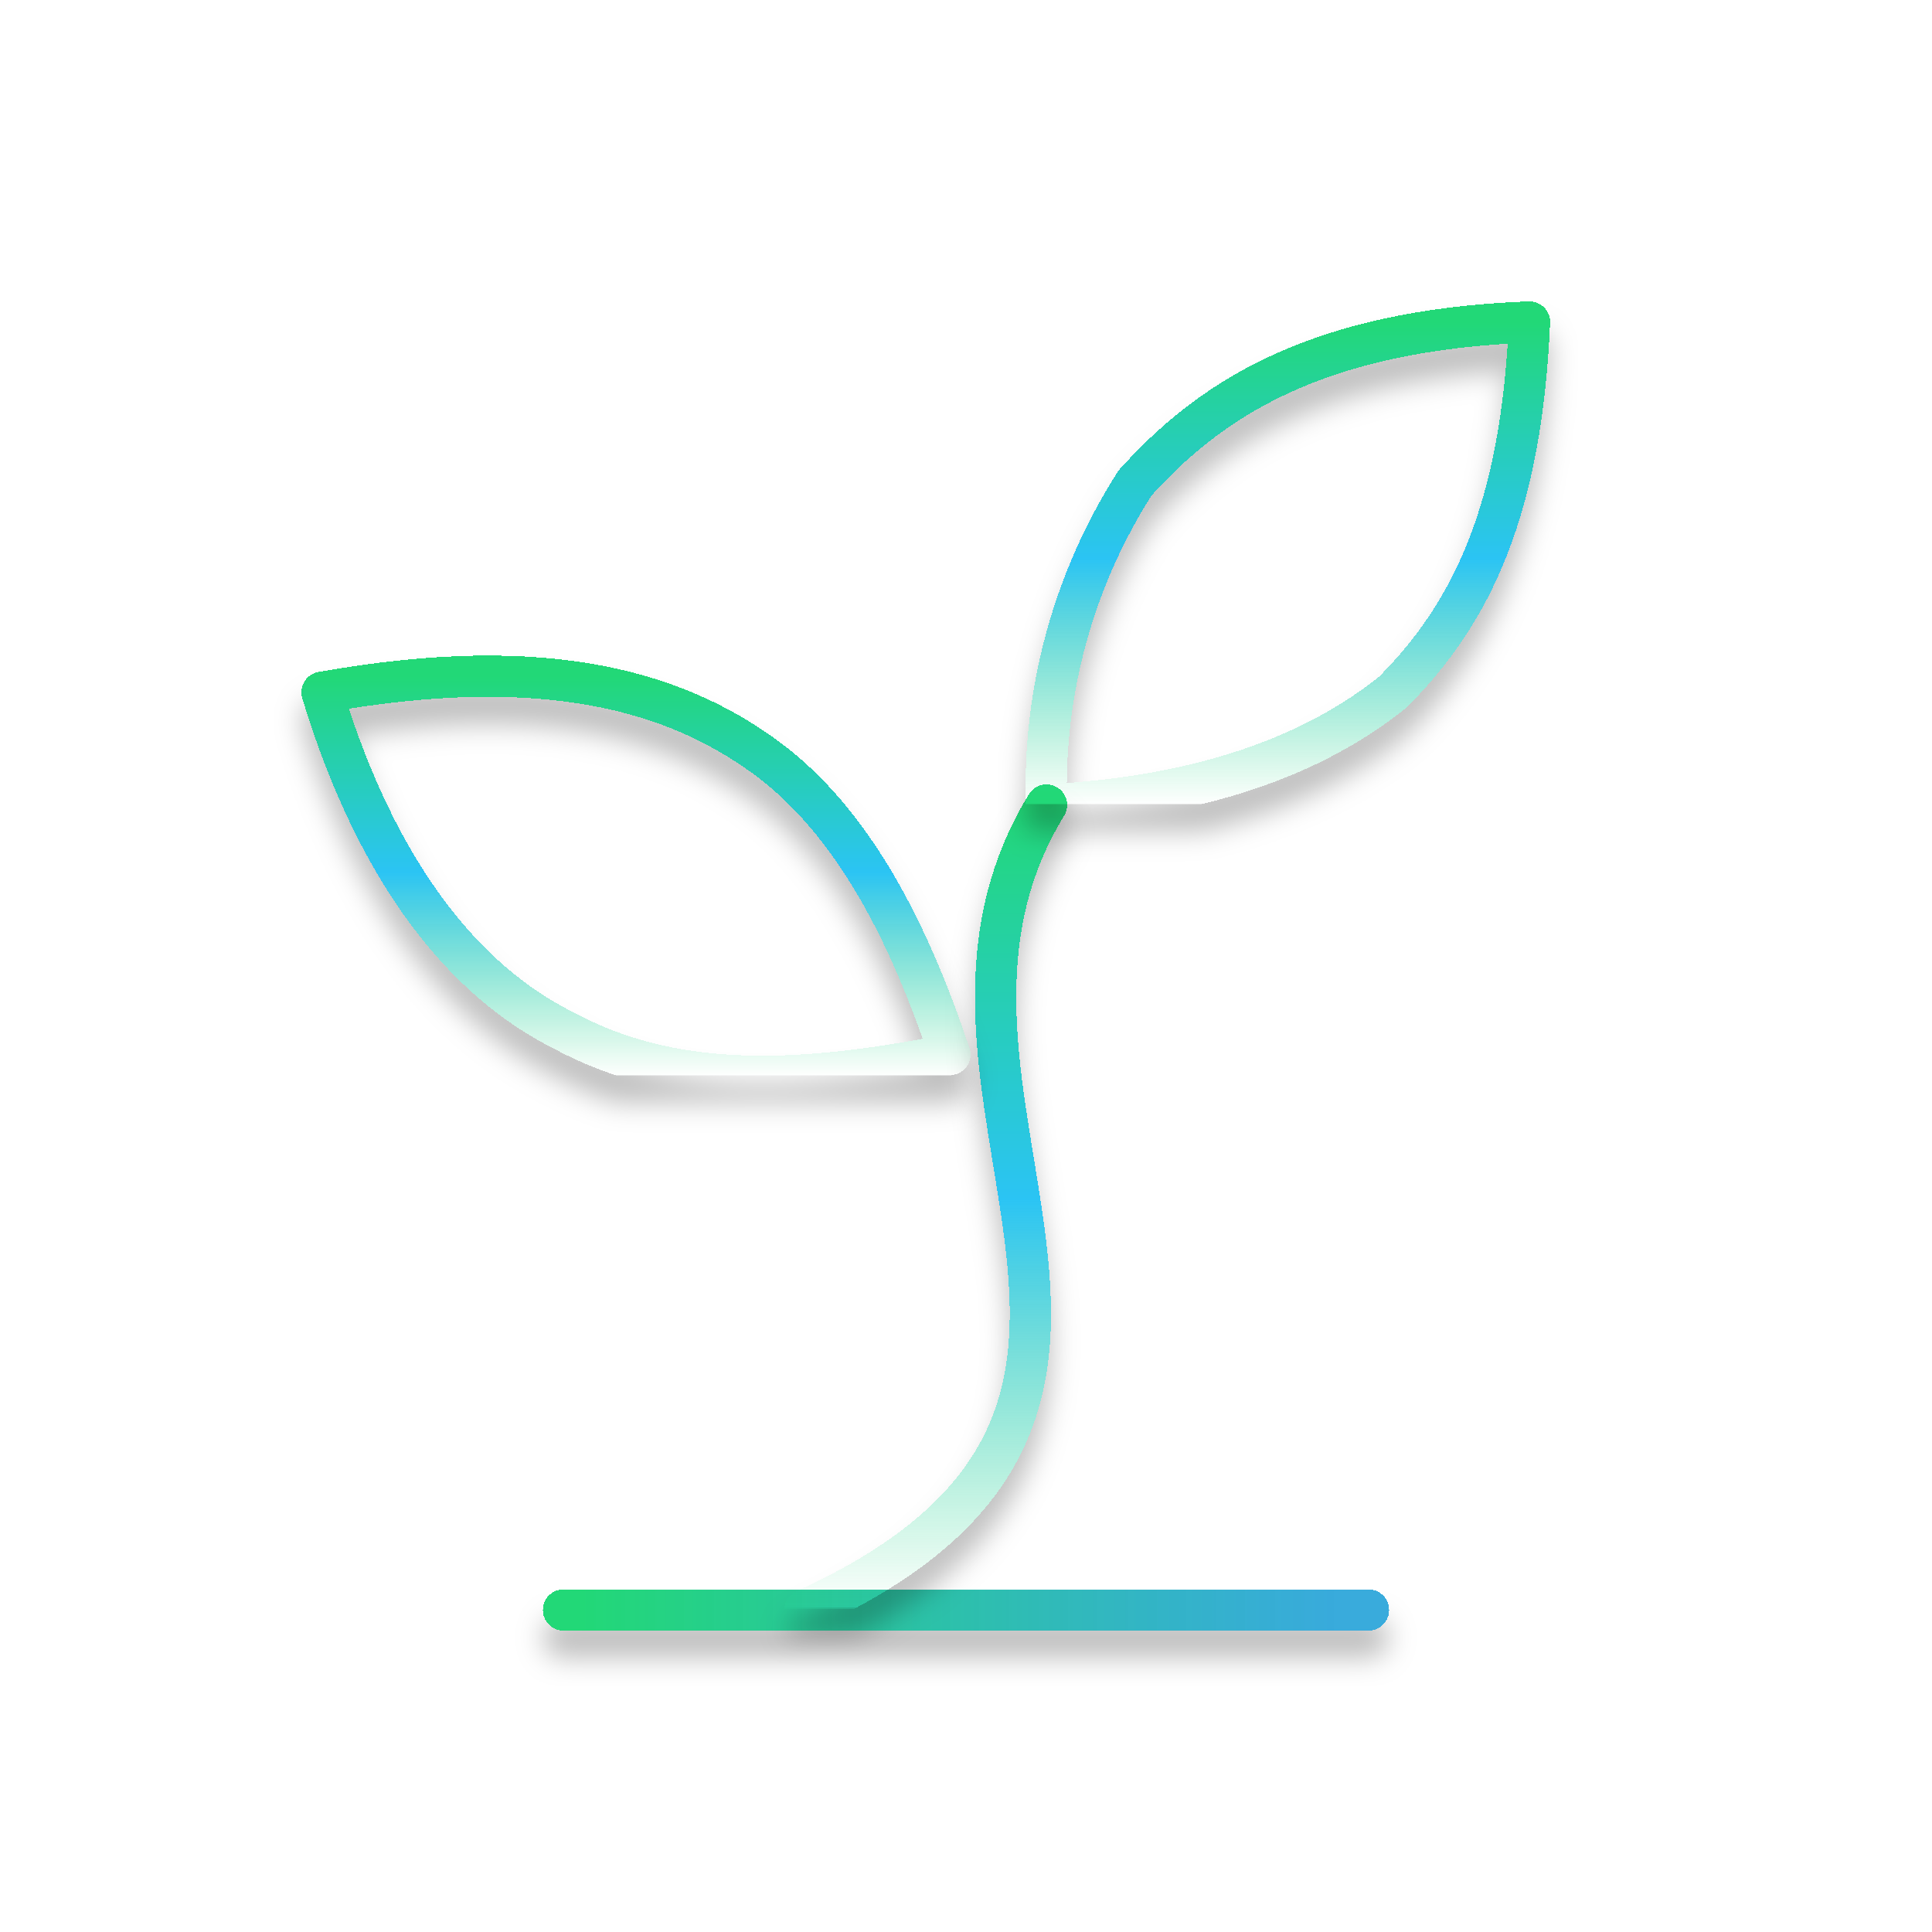
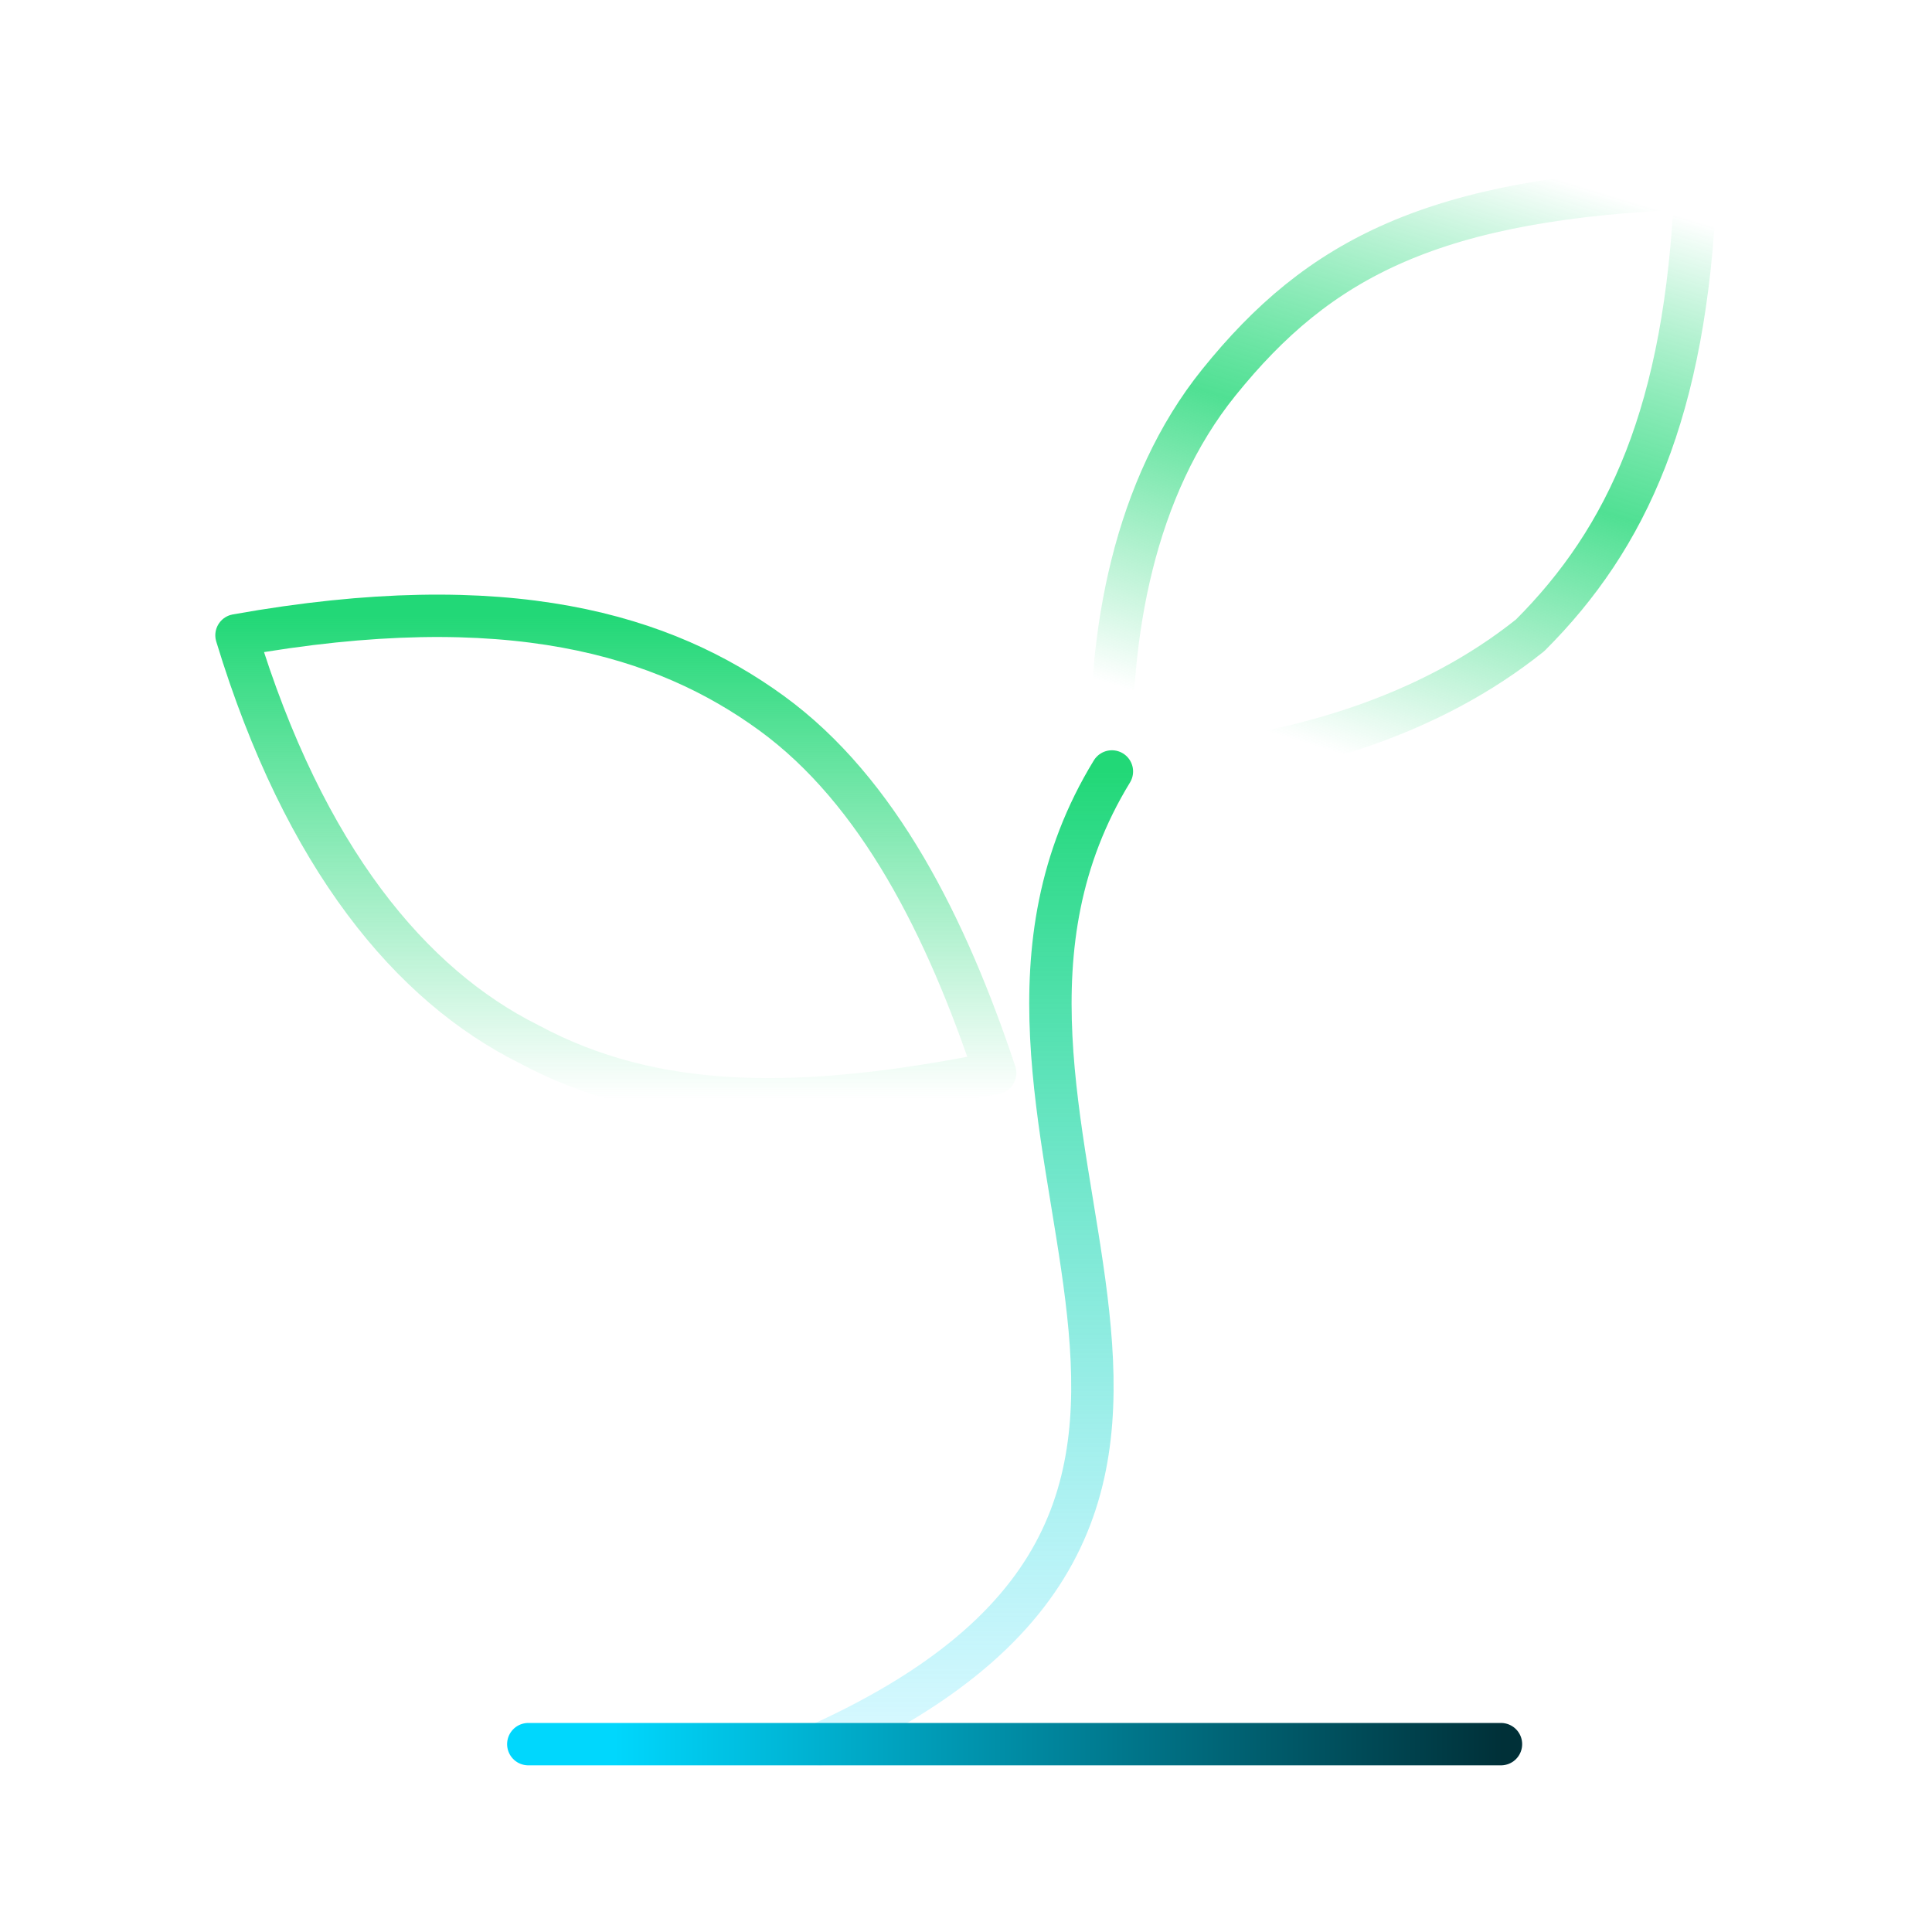
- <svg xmlns="http://www.w3.org/2000/svg" width="281" height="281" viewBox="0 0 281 281" fill="none">
-   <g filter="url(#filter0_d_135_246)">
-     <path d="M81.958 234.167H199.042" stroke="url(#paint0_linear_135_246)" stroke-width="6" stroke-linecap="round" stroke-linejoin="round" shape-rendering="crispEdges" />
-   </g>
-   <g filter="url(#filter1_d_135_246)">
-     <path d="M117.083 234.167C181.479 204.896 126.45 159.233 152.208 117.083" stroke="url(#paint1_linear_135_246)" stroke-width="6" stroke-linecap="round" stroke-linejoin="round" shape-rendering="crispEdges" />
-   </g>
-   <g filter="url(#filter2_d_135_246)">
-     <path d="M111.229 110.058C124.108 119.425 132.304 135.817 138.158 153.379C114.742 158.063 97.179 158.063 81.958 149.867C67.908 142.842 55.029 127.621 46.833 100.692C79.617 94.838 98.35 100.692 111.229 110.058Z" stroke="url(#paint2_linear_135_246)" stroke-width="6" stroke-linecap="round" stroke-linejoin="round" shape-rendering="crispEdges" />
-   </g>
-   <g filter="url(#filter3_d_135_246)">
-     <path d="M165.087 70.25C156.161 84.201 151.671 100.53 152.208 117.083C174.454 115.913 190.846 110.058 202.554 100.692C214.262 88.983 221.287 73.763 222.458 46.833C190.846 48.004 175.625 58.542 165.087 70.25Z" stroke="url(#paint3_linear_135_246)" stroke-width="6" stroke-linecap="round" stroke-linejoin="round" shape-rendering="crispEdges" />
+ <svg xmlns="http://www.w3.org/2000/svg" width="100%" height="100%" viewBox="0 0 600 600" version="1.1" xml:space="preserve" style="fill-rule:evenodd;clip-rule:evenodd;stroke-linecap:round;stroke-linejoin:round;">
+   <rect id="sprout" x="0" y="0" width="600" height="600" style="fill:none;" />
+   <g>
+     <g>
+       <path d="M254.689,541.66c166.141,-75.519 24.166,-193.33 90.622,-302.076" style="fill:none;fill-rule:nonzero;stroke:url(#_Linear1);stroke-width:13.16px;" />
+       <path d="M239.585,221.459c33.228,24.167 54.374,66.458 69.477,111.768c-60.413,12.085 -105.725,12.085 -144.995,-9.061c-36.249,-18.124 -69.477,-57.394 -90.622,-126.871c84.581,-15.104 132.913,0 166.14,24.164Z" style="fill:none;fill-rule:nonzero;stroke:url(#_Linear2);stroke-width:13.16px;" />
+       <path d="M164.067,541.66l302.075,-0" style="fill:none;fill-rule:nonzero;stroke:url(#_Linear3);stroke-width:13.16px;" />
+       <path d="M378.538,118.755c-26.223,32.515 -34.613,78.122 -33.227,120.829c57.394,-3.019 99.685,-18.125 129.892,-42.289c30.207,-30.208 48.331,-69.478 51.352,-138.955c-81.559,3.021 -117.029,21.993 -148.017,60.415Z" style="fill:none;fill-rule:nonzero;stroke:url(#_Linear4);stroke-width:13.16px;" />
+     </g>
  </g>
  <defs>
-     <filter id="filter0_d_135_246" x="74.958" y="231.167" width="131.083" height="14" filterUnits="userSpaceOnUse" color-interpolation-filters="sRGB">
-       <feFlood flood-opacity="0" result="BackgroundImageFix" />
-       <feColorMatrix in="SourceAlpha" type="matrix" values="0 0 0 0 0 0 0 0 0 0 0 0 0 0 0 0 0 0 127 0" result="hardAlpha" />
-       <feOffset dy="4" />
-       <feGaussianBlur stdDeviation="2" />
-       <feComposite in2="hardAlpha" operator="out" />
-       <feColorMatrix type="matrix" values="0 0 0 0 0 0 0 0 0 0 0 0 0 0 0 0 0 0 0.25 0" />
-       <feBlend mode="normal" in2="BackgroundImageFix" result="effect1_dropShadow_135_246" />
-       <feBlend mode="normal" in="SourceGraphic" in2="effect1_dropShadow_135_246" result="shape" />
-     </filter>
-     <filter id="filter1_d_135_246" x="110.083" y="114.083" width="49.126" height="131.084" filterUnits="userSpaceOnUse" color-interpolation-filters="sRGB">
-       <feFlood flood-opacity="0" result="BackgroundImageFix" />
-       <feColorMatrix in="SourceAlpha" type="matrix" values="0 0 0 0 0 0 0 0 0 0 0 0 0 0 0 0 0 0 127 0" result="hardAlpha" />
-       <feOffset dy="4" />
-       <feGaussianBlur stdDeviation="2" />
-       <feComposite in2="hardAlpha" operator="out" />
-       <feColorMatrix type="matrix" values="0 0 0 0 0 0 0 0 0 0 0 0 0 0 0 0 0 0 0.25 0" />
-       <feBlend mode="normal" in2="BackgroundImageFix" result="effect1_dropShadow_135_246" />
-       <feBlend mode="normal" in="SourceGraphic" in2="effect1_dropShadow_135_246" result="shape" />
-     </filter>
-     <filter id="filter2_d_135_246" x="39.833" y="95.349" width="105.325" height="72.195" filterUnits="userSpaceOnUse" color-interpolation-filters="sRGB">
-       <feFlood flood-opacity="0" result="BackgroundImageFix" />
-       <feColorMatrix in="SourceAlpha" type="matrix" values="0 0 0 0 0 0 0 0 0 0 0 0 0 0 0 0 0 0 127 0" result="hardAlpha" />
-       <feOffset dy="4" />
-       <feGaussianBlur stdDeviation="2" />
-       <feComposite in2="hardAlpha" operator="out" />
-       <feColorMatrix type="matrix" values="0 0 0 0 0 0 0 0 0 0 0 0 0 0 0 0 0 0 0.25 0" />
-       <feBlend mode="normal" in2="BackgroundImageFix" result="effect1_dropShadow_135_246" />
-       <feBlend mode="normal" in="SourceGraphic" in2="effect1_dropShadow_135_246" result="shape" />
-     </filter>
-     <filter id="filter3_d_135_246" x="145.165" y="43.833" width="84.293" height="84.25" filterUnits="userSpaceOnUse" color-interpolation-filters="sRGB">
-       <feFlood flood-opacity="0" result="BackgroundImageFix" />
-       <feColorMatrix in="SourceAlpha" type="matrix" values="0 0 0 0 0 0 0 0 0 0 0 0 0 0 0 0 0 0 127 0" result="hardAlpha" />
-       <feOffset dy="4" />
-       <feGaussianBlur stdDeviation="2" />
-       <feComposite in2="hardAlpha" operator="out" />
-       <feColorMatrix type="matrix" values="0 0 0 0 0 0 0 0 0 0 0 0 0 0 0 0 0 0 0.25 0" />
-       <feBlend mode="normal" in2="BackgroundImageFix" result="effect1_dropShadow_135_246" />
-       <feBlend mode="normal" in="SourceGraphic" in2="effect1_dropShadow_135_246" result="shape" />
-     </filter>
-     <linearGradient id="paint0_linear_135_246" x1="84.5" y1="234" x2="194" y2="234" gradientUnits="userSpaceOnUse">
-       <stop stop-color="#22D877" />
-       <stop offset="1" stop-color="#22A1D8" stop-opacity="0.9" />
+     <linearGradient id="_Linear1" x1="0" y1="0" x2="1" y2="0" gradientUnits="userSpaceOnUse" gradientTransform="matrix(1.84968e-14,302.076,-302.076,1.84968e-14,300.001,239.584)">
+       <stop offset="0" style="stop-color:#22d877;stop-opacity:1" />
+       <stop offset="1" style="stop-color:#3df;stop-opacity:0.19" />
    </linearGradient>
-     <linearGradient id="paint1_linear_135_246" x1="134.646" y1="117.083" x2="134.646" y2="234.167" gradientUnits="userSpaceOnUse">
-       <stop stop-color="#22D877" />
-       <stop offset="0.49" stop-color="#2BC4F4" />
-       <stop offset="1" stop-color="#22D876" stop-opacity="0" />
+     <linearGradient id="_Linear2" x1="0" y1="0" x2="1" y2="0" gradientUnits="userSpaceOnUse" gradientTransform="matrix(9.19377e-15,150.146,-150.146,9.19377e-15,191.254,191.247)">
+       <stop offset="0" style="stop-color:#22d877;stop-opacity:1" />
+       <stop offset="1" style="stop-color:#22d876;stop-opacity:0" />
    </linearGradient>
-     <linearGradient id="paint2_linear_135_246" x1="92.496" y1="98.348" x2="92.496" y2="156.544" gradientUnits="userSpaceOnUse">
-       <stop stop-color="#22D877" />
-       <stop offset="0.49" stop-color="#2BC4F4" />
-       <stop offset="1" stop-color="#22D876" stop-opacity="0" />
+     <linearGradient id="_Linear3" x1="0" y1="0" x2="1" y2="0" gradientUnits="userSpaceOnUse" gradientTransform="matrix(-274.889,3.36642e-14,-3.36642e-14,-274.889,466.142,544.24)">
+       <stop offset="0" style="stop-color:#003038;stop-opacity:1" />
+       <stop offset="1" style="stop-color:#00d7fd;stop-opacity:1" />
    </linearGradient>
-     <linearGradient id="paint3_linear_135_246" x1="187.312" y1="46.833" x2="187.312" y2="117.083" gradientUnits="userSpaceOnUse">
-       <stop stop-color="#22D877" />
-       <stop offset="0.49" stop-color="#2BC4F4" />
-       <stop offset="1" stop-color="#22D876" stop-opacity="0" />
+     <linearGradient id="_Linear4" x1="0" y1="0" x2="1" y2="0" gradientUnits="userSpaceOnUse" gradientTransform="matrix(-55.2248,181.243,-181.243,-55.2248,491.104,58.3405)">
+       <stop offset="0" style="stop-color:#fff;stop-opacity:1" />
+       <stop offset="0.5" style="stop-color:#22d877;stop-opacity:0.79" />
+       <stop offset="1" style="stop-color:#22d876;stop-opacity:0" />
    </linearGradient>
  </defs>
</svg>
